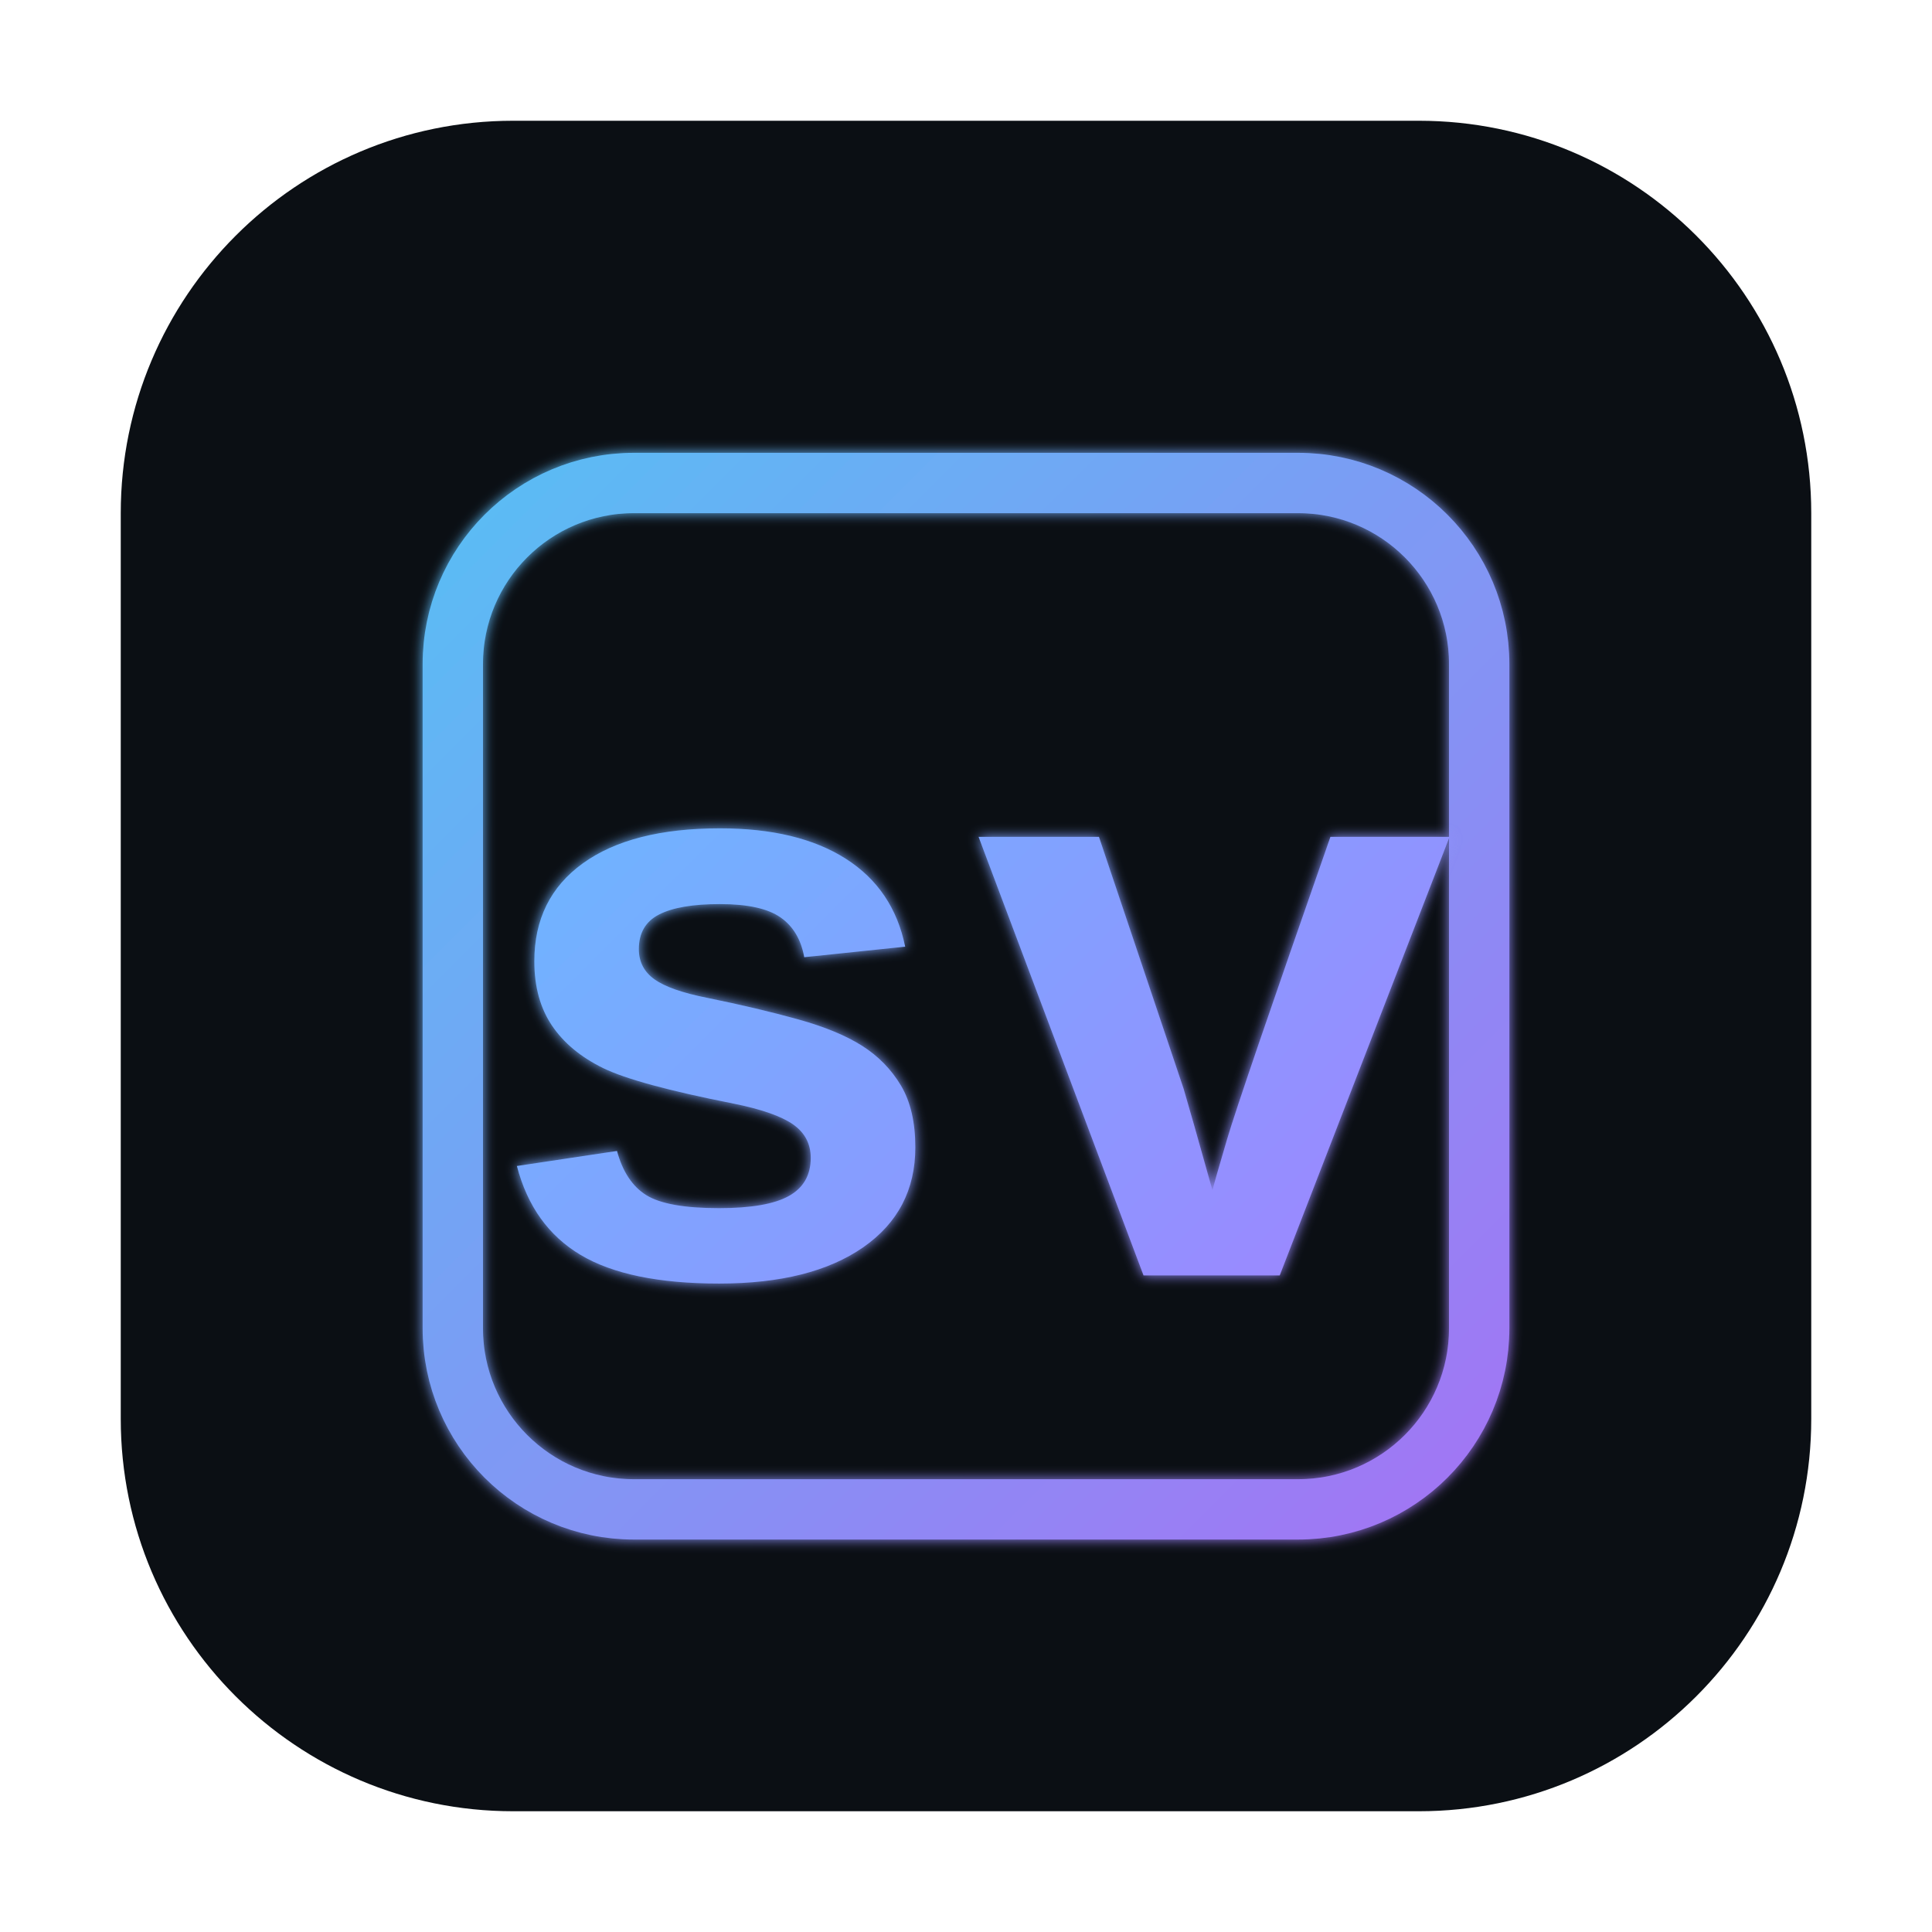
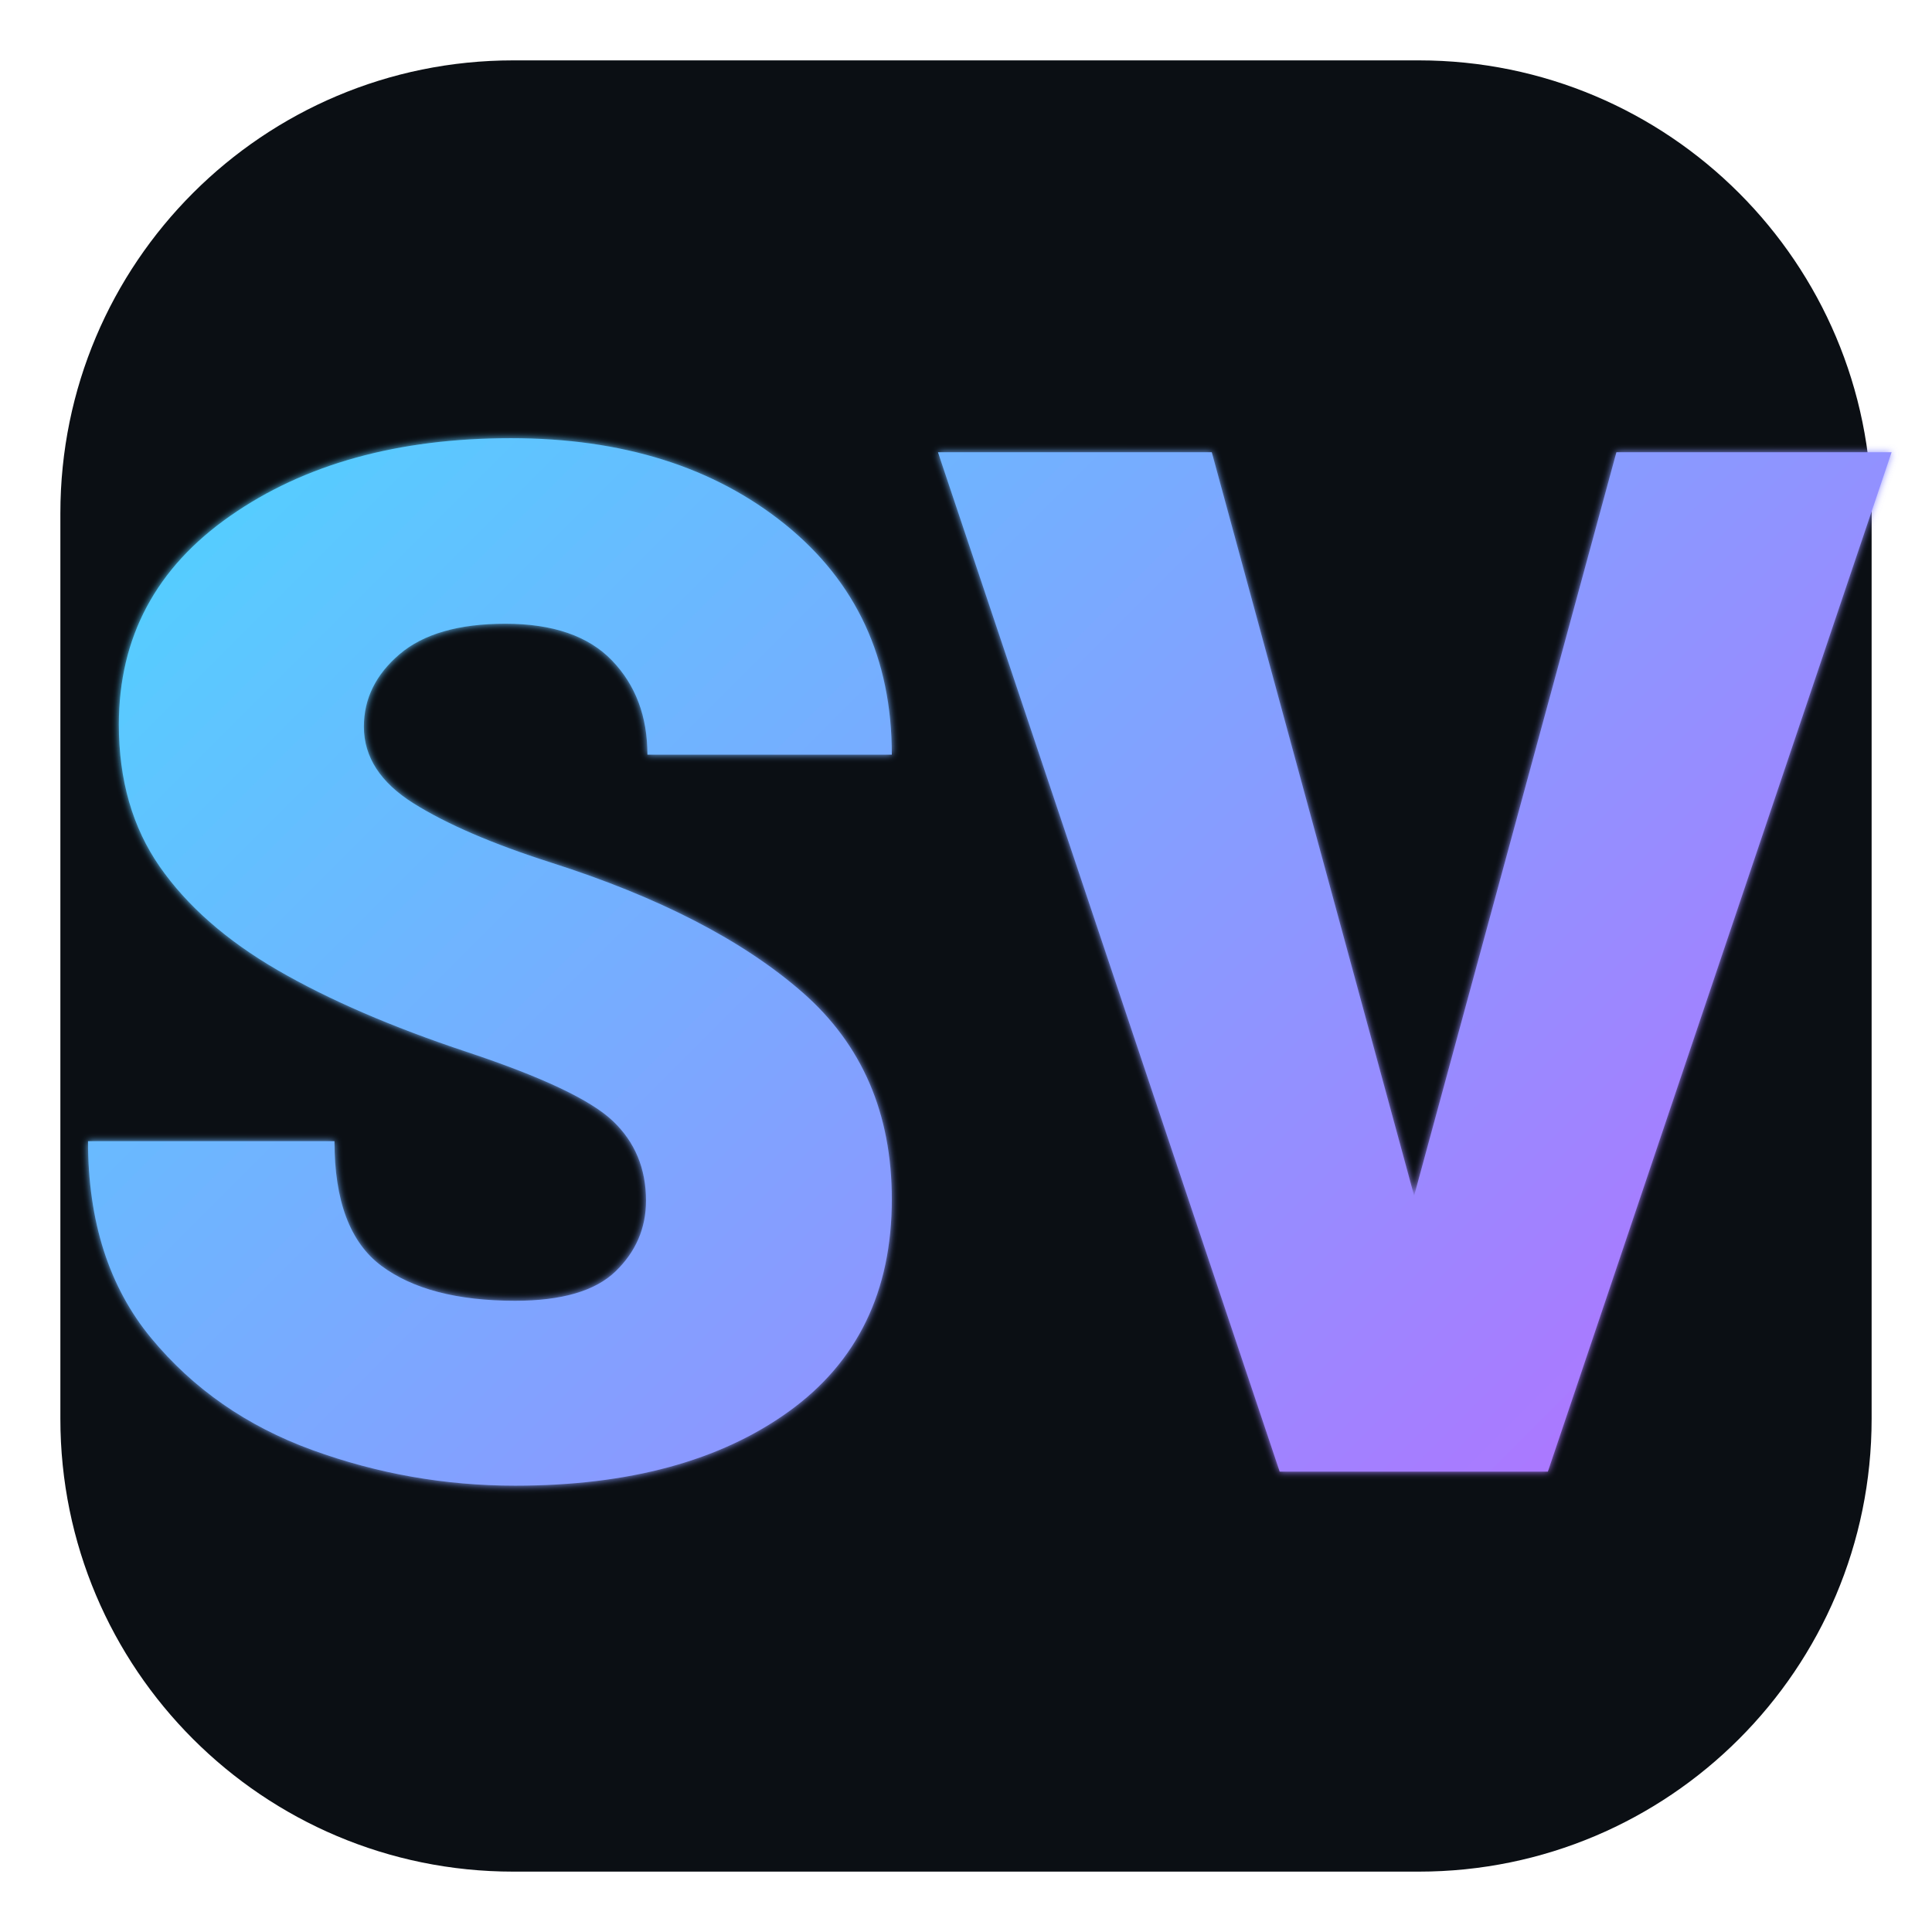
<svg xmlns="http://www.w3.org/2000/svg" width="512" height="512" viewBox="0 0 512 512">
  <defs>
    <linearGradient id="g" x1="64" y1="64" x2="448" y2="448" gradientUnits="userSpaceOnUse">
      <stop offset="0" stop-color="#4DD6FF" />
      <stop offset="1" stop-color="#B86BFF" />
    </linearGradient>
    <filter id="glow" x="-50%" y="-50%" width="200%" height="200%">
-       <feGaussianBlur stdDeviation="1.6" result="b" />
+       <feGaussianBlur stdDeviation="1.0" result="b" />
      <feMerge>
        <feMergeNode in="b" />
        <feMergeNode in="SourceGraphic" />
      </feMerge>
    </filter>
  </defs>
-   <rect x="32" y="32" width="448" height="448" rx="104" fill="#0B0F14" />
-   <g stroke="url(#g)" stroke-width="16" stroke-linecap="round" stroke-linejoin="round" fill="none" opacity="0.95" filter="url(#glow)">
-     <rect x="120" y="128" width="272" height="272" rx="48" />
-   </g>
+   <rect x="16" y="16" width="480" height="480" rx="120" fill="#0B0F14" />
  <g fill="url(#g)" filter="url(#glow)">
-     <text x="256" y="338" text-anchor="middle" font-size="220" font-weight="900" font-family="ui-monospace, SFMono-Regular, Menlo, Monaco, Consolas, 'Liberation Mono', 'Courier New', monospace">sv</text>
+     <text x="256" y="390" text-anchor="middle" font-size="380" font-weight="950" font-family="ui-sans-serif, system-ui, -apple-system, Segoe UI, Roboto, Arial, sans-serif">SV</text>
  </g>
</svg>
